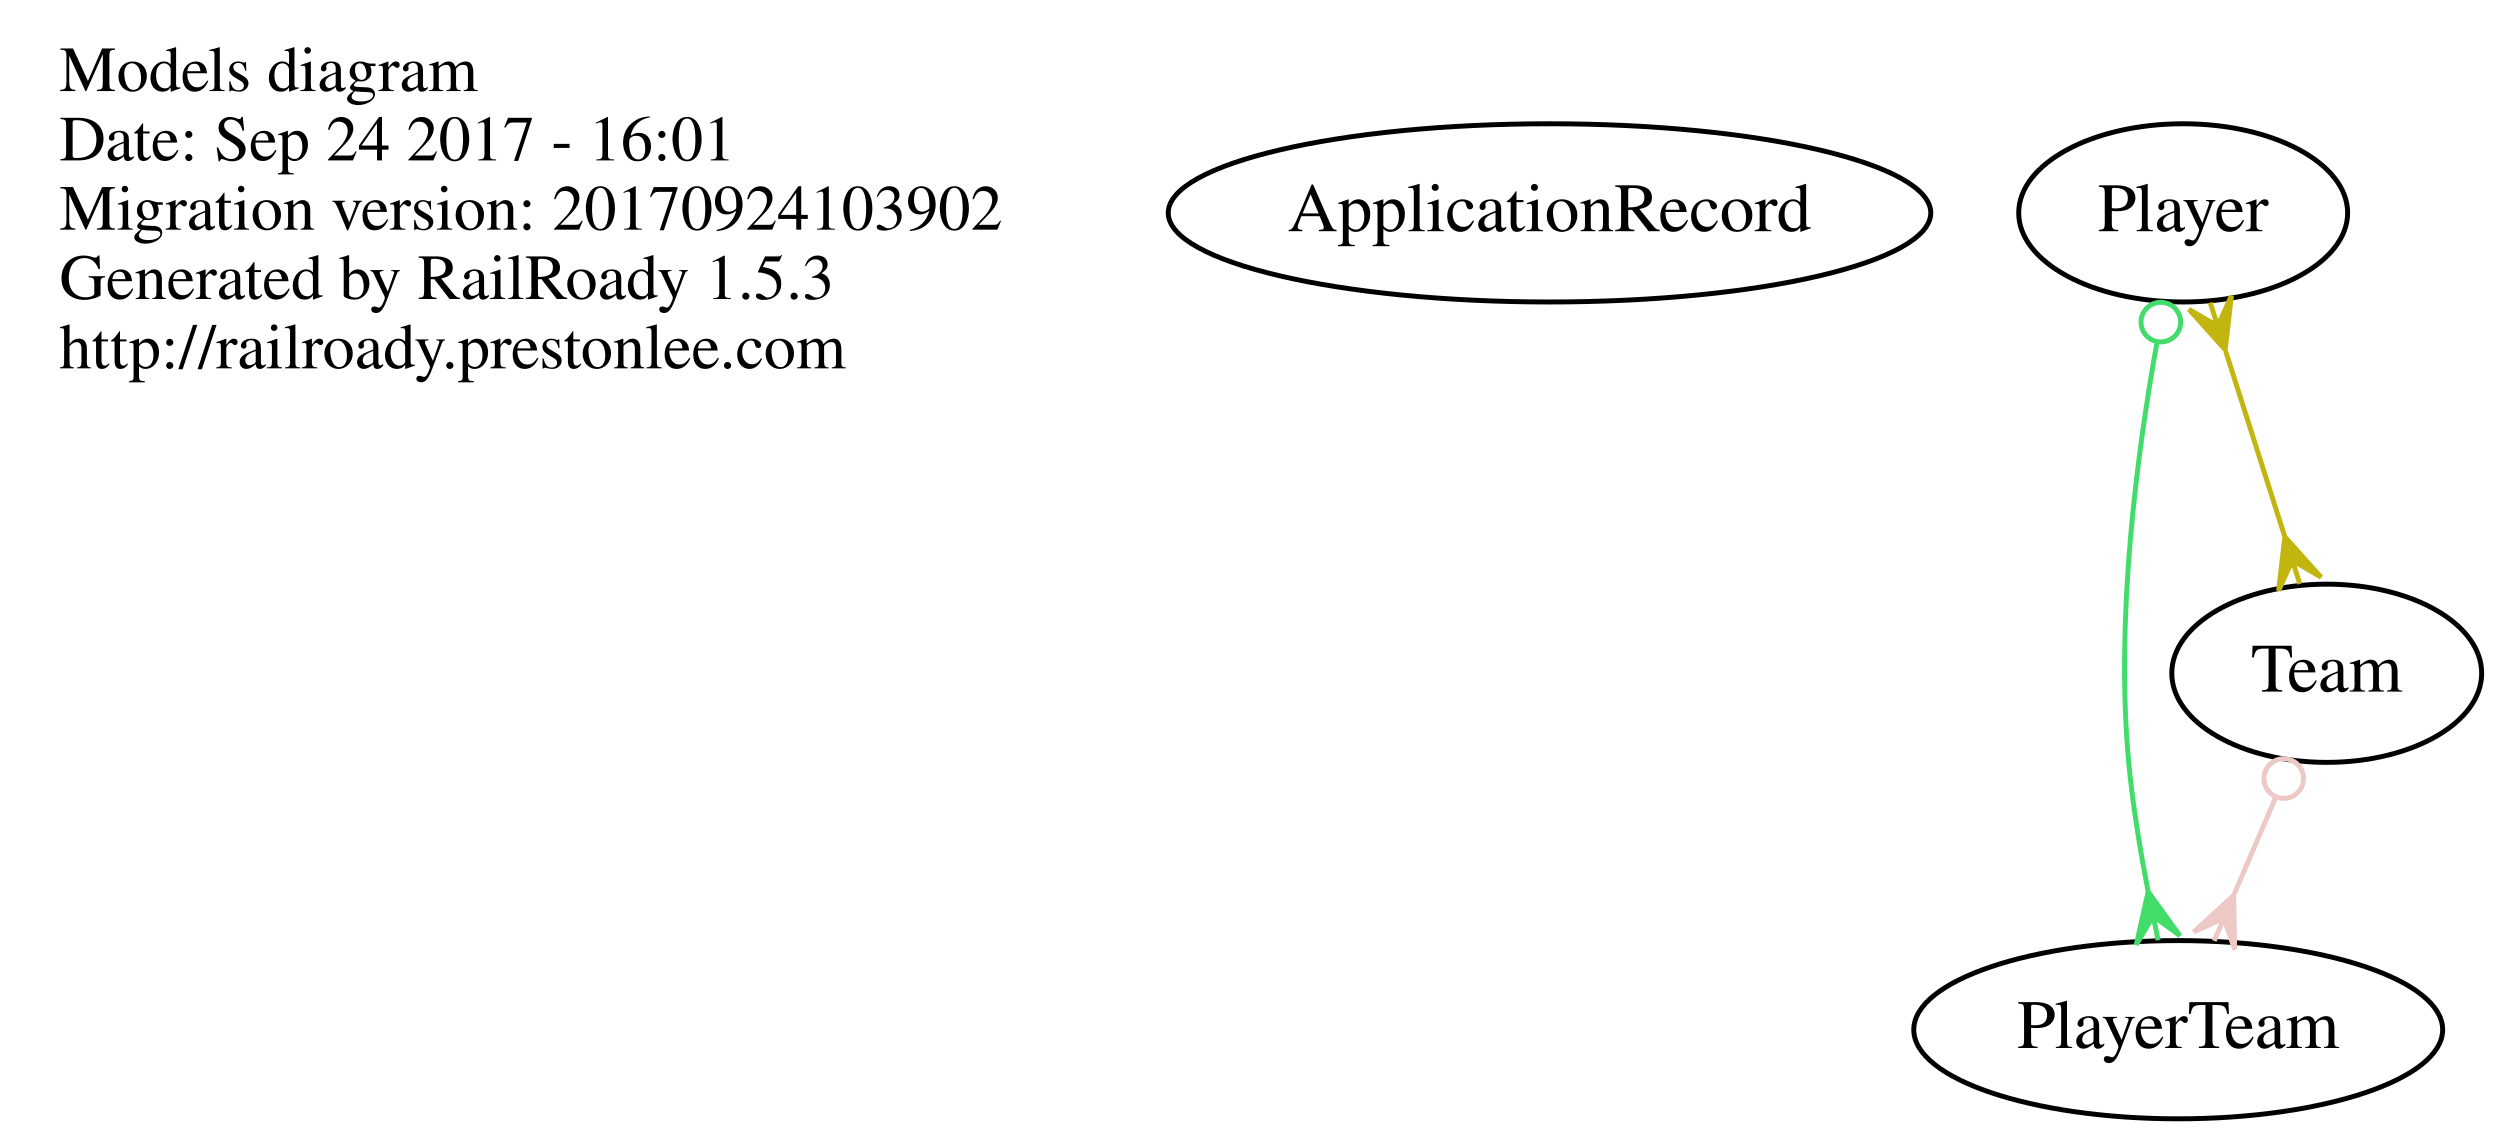
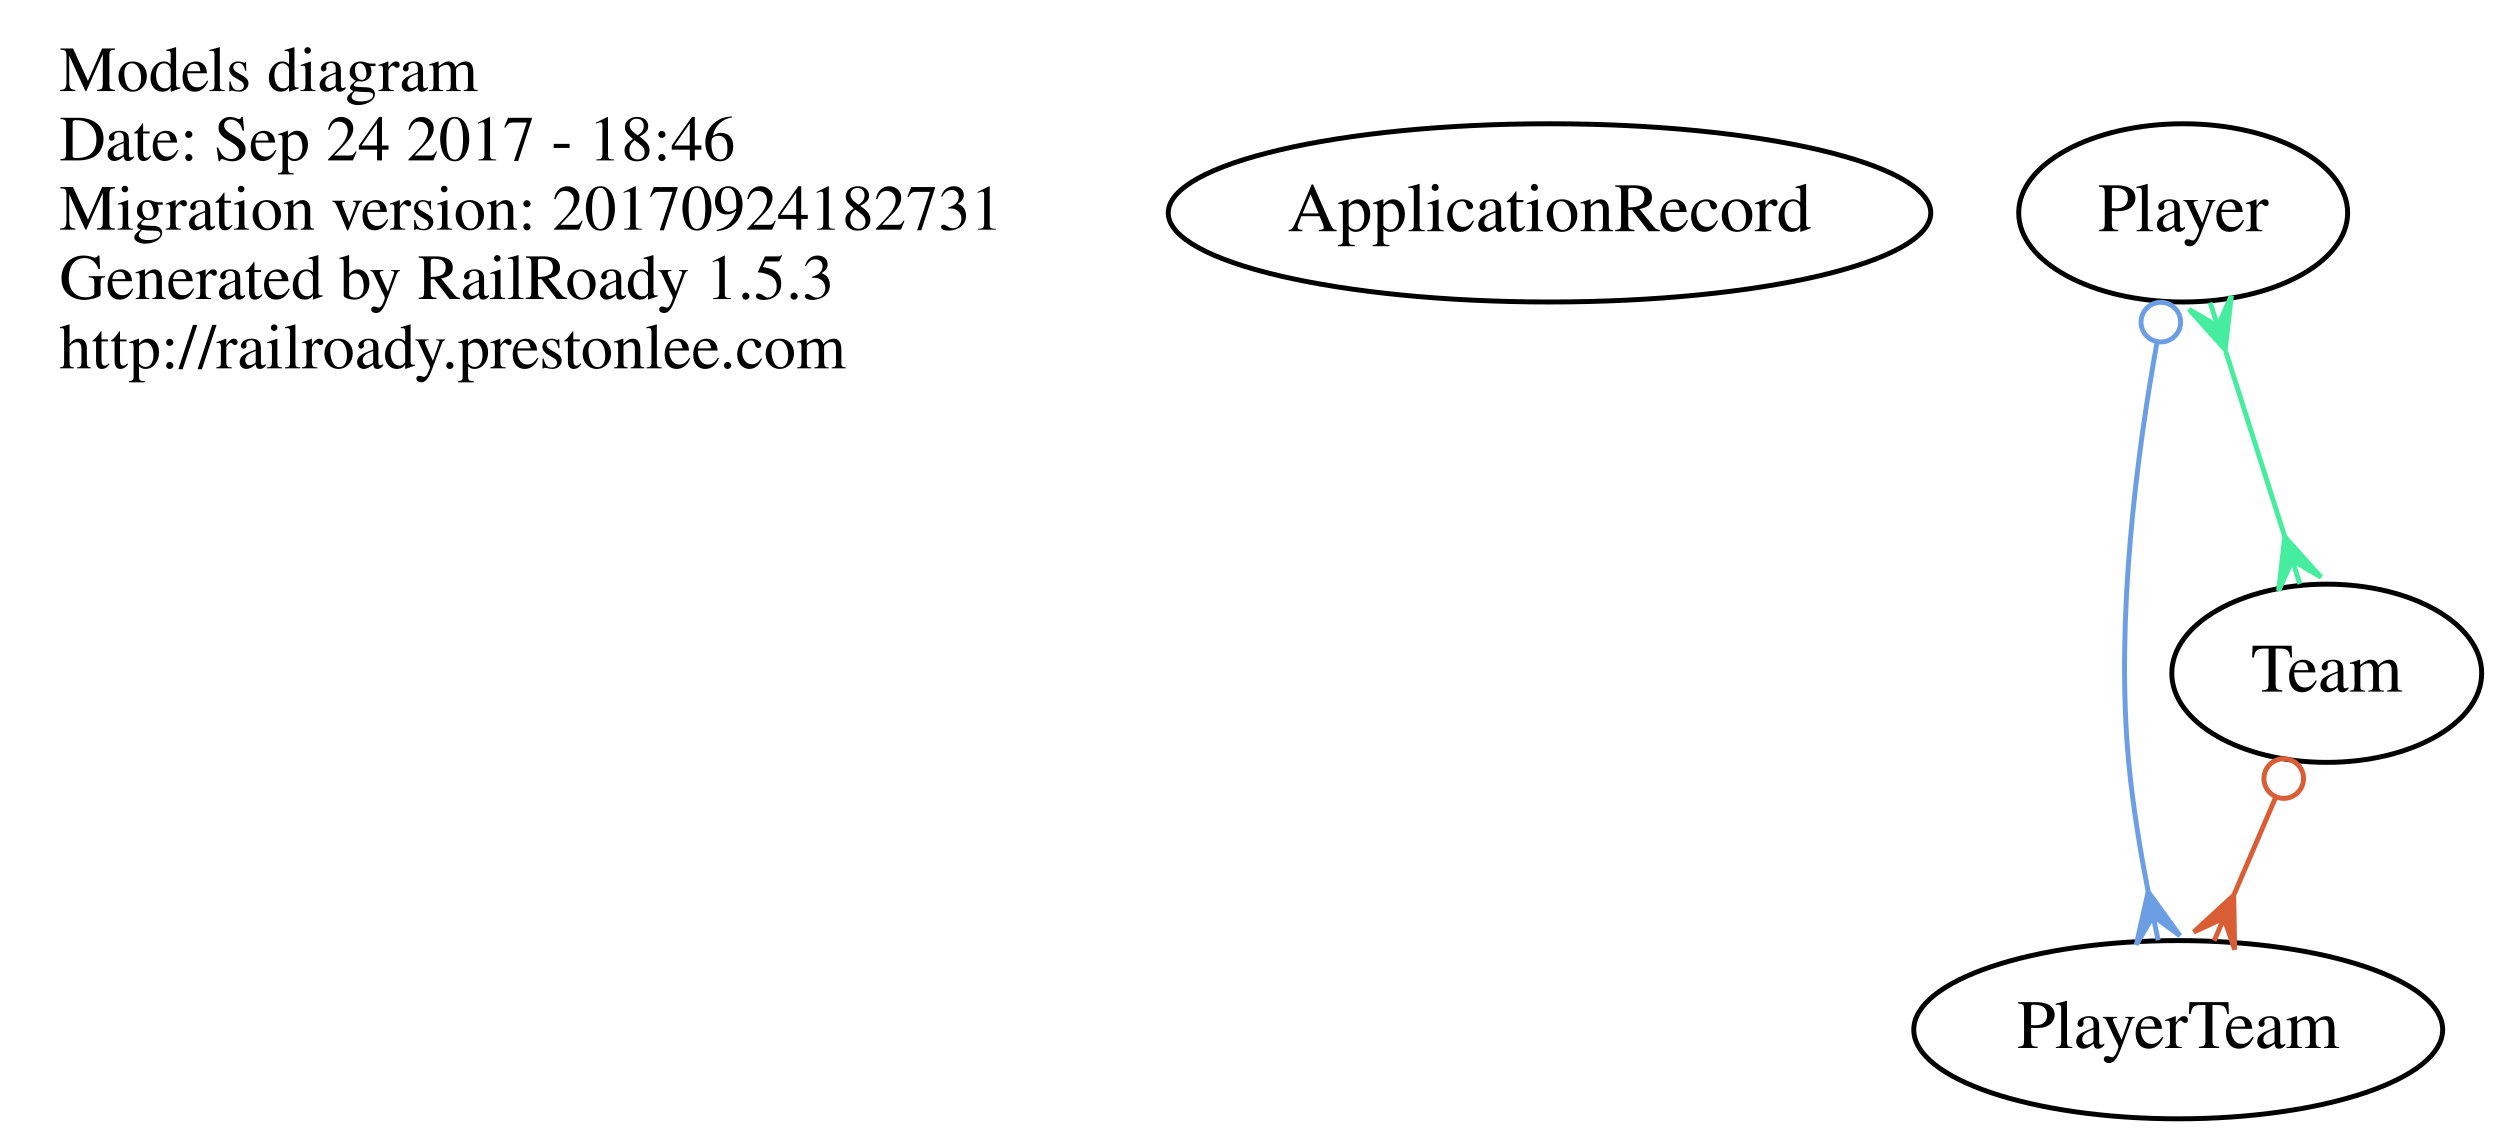
<svg xmlns="http://www.w3.org/2000/svg" width="505pt" height="230pt" viewBox="0.00 0.00 505.00 230.00">
  <g id="graph0" class="graph" transform="scale(1 1) rotate(0) translate(4 226)">
    <polygon fill="none" stroke="none" points="-4,4 -4,-226 501,-226 501,4 -4,4" />
    <g id="node1" class="node">
      <text text-anchor="start" x="8" y="-207.6" font-family="Times,serif" font-size="13.00">Models diagram</text>
-       <text text-anchor="start" x="8" y="-193.6" font-family="Times,serif" font-size="13.00">Date: Sep 24 2017 - 16:01</text>
-       <text text-anchor="start" x="8" y="-179.6" font-family="Times,serif" font-size="13.00">Migration version: 20170924103902</text>
+       <text text-anchor="start" x="8" y="-193.6" font-family="Times,serif" font-size="13.00">Date: Sep 24 2017 - 18:46</text>
+       <text text-anchor="start" x="8" y="-179.6" font-family="Times,serif" font-size="13.00">Migration version: 20170924182731</text>
      <text text-anchor="start" x="8" y="-165.6" font-family="Times,serif" font-size="13.00">Generated by RailRoady 1.5.3</text>
      <text text-anchor="start" x="8" y="-151.6" font-family="Times,serif" font-size="13.00">http://railroady.prestonlee.com</text>
    </g>
    <g id="node2" class="node">
      <ellipse fill="none" stroke="black" cx="309" cy="-183" rx="77.015" ry="18" />
      <text text-anchor="middle" x="309" y="-179.3" font-family="Times,serif" font-size="14.00">ApplicationRecord</text>
    </g>
    <g id="node3" class="node">
      <ellipse fill="none" stroke="black" cx="437" cy="-183" rx="33.221" ry="18" />
      <text text-anchor="middle" x="437" y="-179.3" font-family="Times,serif" font-size="14.00">Player</text>
    </g>
    <g id="node4" class="node">
      <ellipse fill="none" stroke="black" cx="436" cy="-18" rx="53.418" ry="18" />
      <text text-anchor="middle" x="436" y="-14.3" font-family="Times,serif" font-size="14.00">PlayerTeam</text>
    </g>
    <g id="edge1" class="edge">
-       <path fill="none" stroke="#41dc69" d="M431.725,-156.895C427.701,-134.605 423.275,-101.144 426,-72 426.797,-63.478 428.3,-54.285 429.903,-45.986" />
-       <ellipse fill="none" stroke="#41dc69" cx="432.488" cy="-160.928" rx="4" ry="4" />
-       <polygon fill="#41dc69" stroke="#41dc69" points="429.927,-45.866 436.349,-36.977 430.934,-40.968 431.941,-36.071 431.941,-36.071 431.941,-36.071 430.934,-40.968 427.533,-35.165 429.927,-45.866 429.927,-45.866" />
+       <path fill="none" stroke="#6c9ee4" d="M431.725,-156.895C427.701,-134.605 423.275,-101.144 426,-72 426.797,-63.478 428.3,-54.285 429.903,-45.986" />
+       <ellipse fill="none" stroke="#6c9ee4" cx="432.488" cy="-160.928" rx="4" ry="4" />
+       <polygon fill="#6c9ee4" stroke="#6c9ee4" points="429.927,-45.866 436.349,-36.977 430.934,-40.968 431.941,-36.071 431.941,-36.071 431.941,-36.071 430.934,-40.968 427.533,-35.165 429.927,-45.866 429.927,-45.866" />
    </g>
    <g id="node5" class="node">
      <ellipse fill="none" stroke="black" cx="466" cy="-90" rx="31.297" ry="18" />
      <text text-anchor="middle" x="466" y="-86.3" font-family="Times,serif" font-size="14.00">Team</text>
    </g>
    <g id="edge2" class="edge">
-       <path fill="none" stroke="#c2b50f" d="M445.608,-154.988C449.358,-143.221 453.741,-129.467 457.481,-117.732" />
-       <polygon fill="#c2b50f" stroke="#c2b50f" points="445.491,-155.356 438.167,-163.517 443.973,-160.12 442.455,-164.884 442.455,-164.884 442.455,-164.884 443.973,-160.12 446.742,-166.25 445.491,-155.356 445.491,-155.356" />
-       <polygon fill="#c2b50f" stroke="#c2b50f" points="457.533,-117.568 464.857,-109.406 459.052,-112.804 460.57,-108.04 460.57,-108.04 460.57,-108.04 459.052,-112.804 456.282,-106.673 457.533,-117.568 457.533,-117.568" />
+       <path fill="none" stroke="#47ed9e" d="M445.608,-154.988C449.358,-143.221 453.741,-129.467 457.481,-117.732" />
+       <polygon fill="#47ed9e" stroke="#47ed9e" points="445.491,-155.356 438.167,-163.517 443.973,-160.12 442.455,-164.884 442.455,-164.884 442.455,-164.884 443.973,-160.12 446.742,-166.25 445.491,-155.356 445.491,-155.356" />
+       <polygon fill="#47ed9e" stroke="#47ed9e" points="457.533,-117.568 464.857,-109.406 459.052,-112.804 460.57,-108.04 460.57,-108.04 460.57,-108.04 459.052,-112.804 456.282,-106.673 457.533,-117.568 457.533,-117.568" />
    </g>
    <g id="edge3" class="edge">
-       <path fill="none" stroke="#ecc9c5" d="M455.619,-64.778C452.947,-58.544 450.059,-51.805 447.341,-45.463" />
-       <ellipse fill="none" stroke="#ecc9c5" cx="457.315" cy="-68.734" rx="4" ry="4" />
-       <polygon fill="#ecc9c5" stroke="#ecc9c5" points="447.206,-45.148 447.403,-34.184 445.237,-40.552 443.267,-35.956 443.267,-35.956 443.267,-35.956 445.237,-40.552 439.131,-37.729 447.206,-45.148 447.206,-45.148" />
+       <path fill="none" stroke="#d95d35" d="M455.619,-64.778C452.947,-58.544 450.059,-51.805 447.341,-45.463" />
+       <ellipse fill="none" stroke="#d95d35" cx="457.315" cy="-68.734" rx="4" ry="4" />
+       <polygon fill="#d95d35" stroke="#d95d35" points="447.206,-45.148 447.403,-34.184 445.237,-40.552 443.267,-35.956 443.267,-35.956 443.267,-35.956 445.237,-40.552 439.131,-37.729 447.206,-45.148 447.206,-45.148" />
    </g>
  </g>
</svg>
